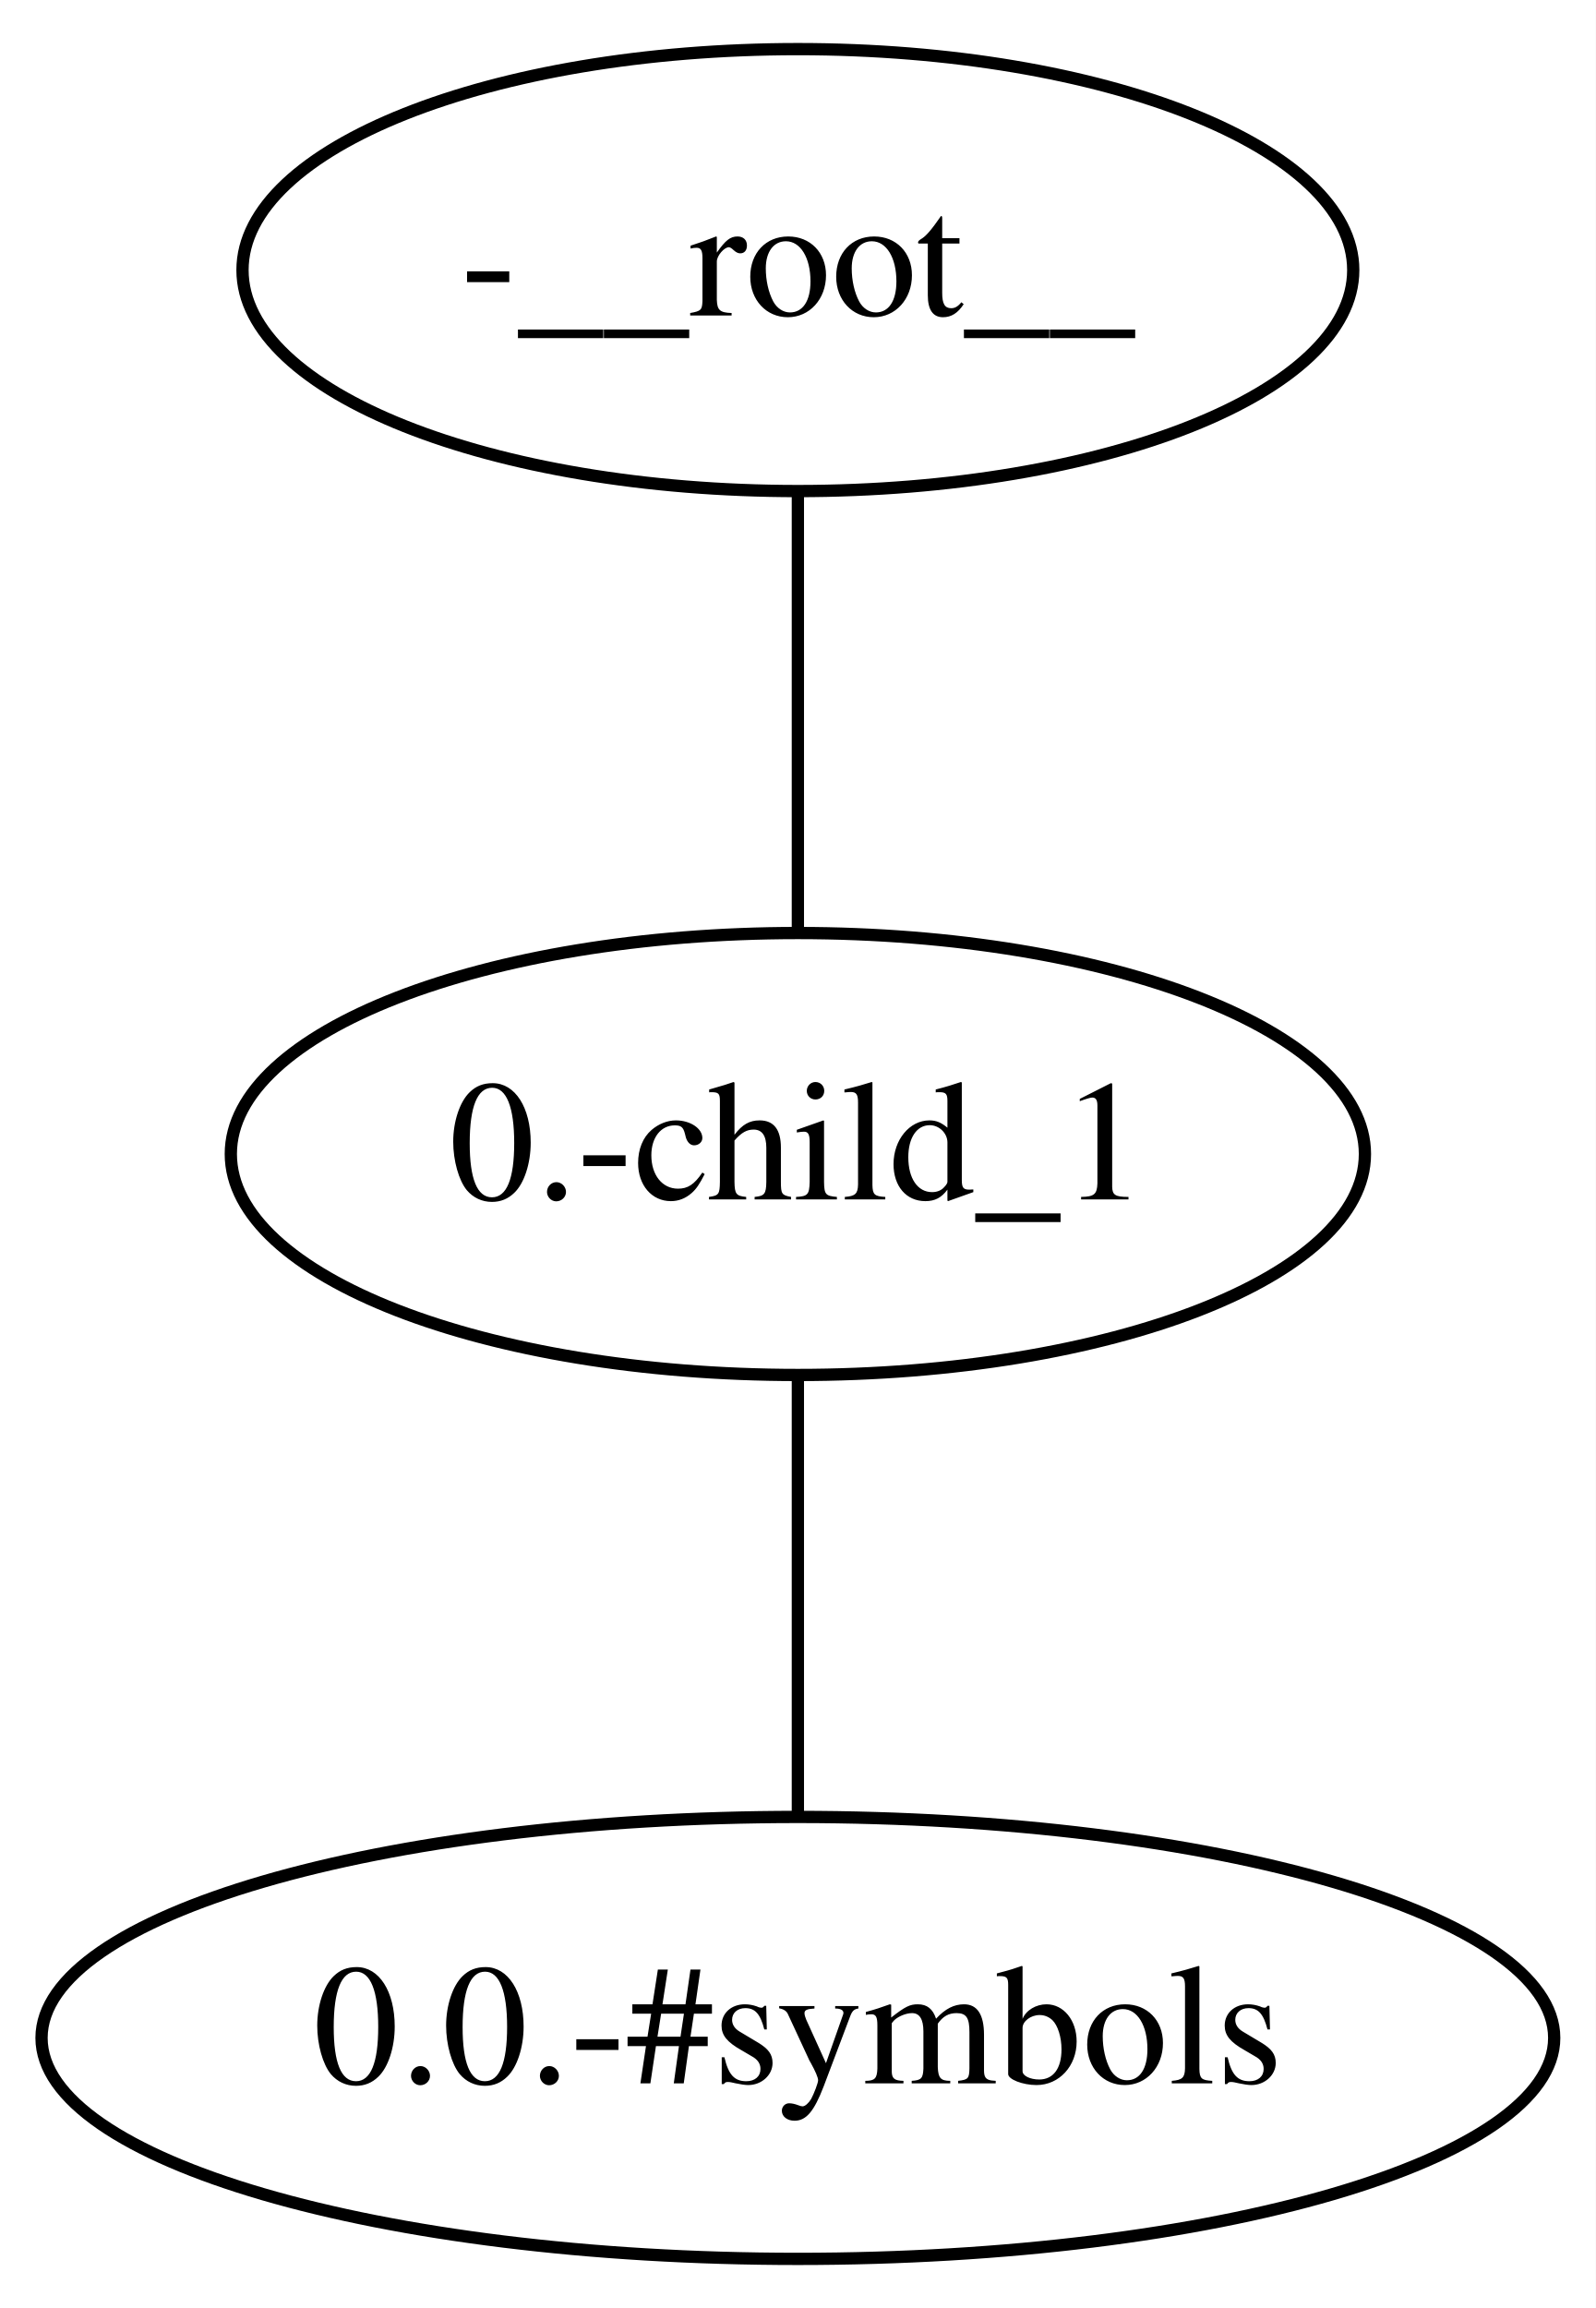
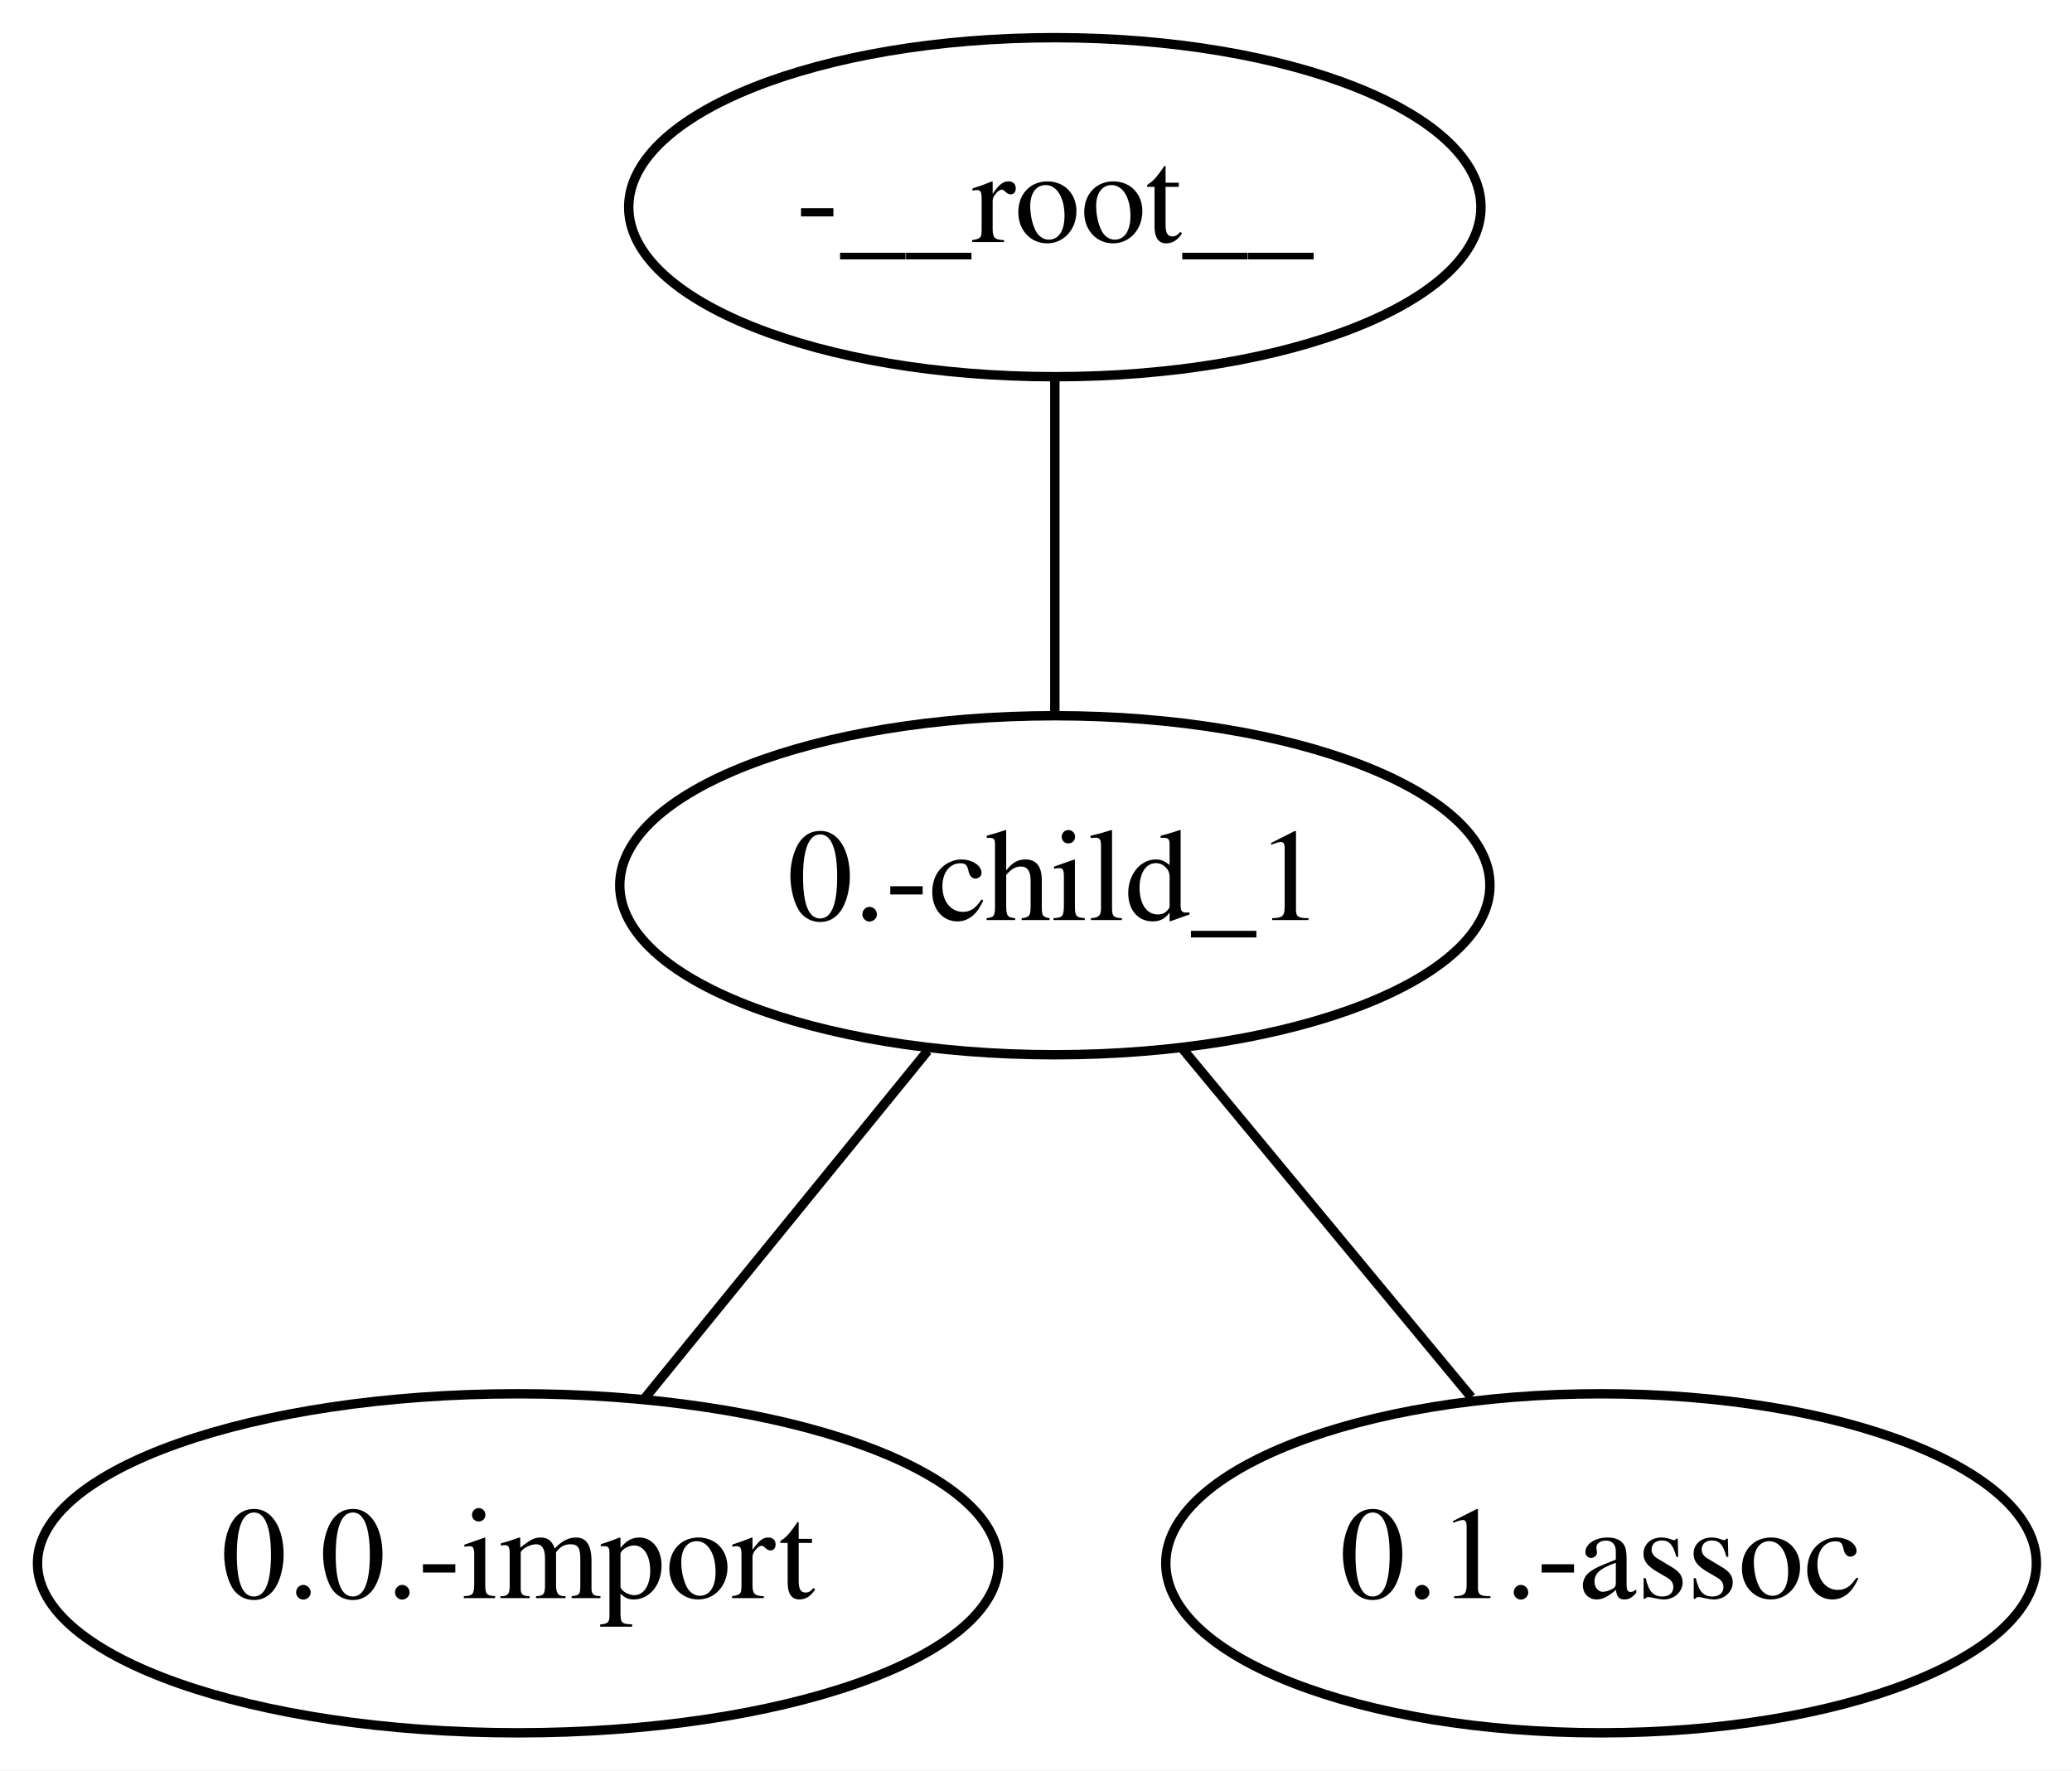
- <svg xmlns="http://www.w3.org/2000/svg" width="130pt" height="188pt" viewBox="0.00 0.00 130.00 188.00">
+ <svg xmlns="http://www.w3.org/2000/svg" width="220pt" height="188pt" viewBox="0.00 0.00 220.00 188.00">
  <g id="graph0" class="graph" transform="scale(1 1) rotate(0) translate(4 184)">
-     <polygon fill="white" stroke="none" points="-4,4 -4,-184 126,-184 126,4 -4,4" />
+     <polygon fill="white" stroke="none" points="-4,4 -4,-184 216,-184 216,4 -4,4" />
    <g id="node1" class="node">
-       <ellipse fill="none" stroke="black" cx="61" cy="-162" rx="45.244" ry="18" />
-       <text text-anchor="middle" x="61" y="-158.3" font-family="Times,serif" font-size="14.00">-__root__</text>
+       <ellipse fill="none" stroke="black" cx="108" cy="-162" rx="45.244" ry="18" />
+       <text text-anchor="middle" x="108" y="-158.3" font-family="Times,serif" font-size="14.00">-__root__</text>
    </g>
    <g id="node2" class="node">
-       <ellipse fill="none" stroke="black" cx="61" cy="-90" rx="46.196" ry="18" />
-       <text text-anchor="middle" x="61" y="-86.3" font-family="Times,serif" font-size="14.00">0.-child_1</text>
+       <ellipse fill="none" stroke="black" cx="108" cy="-90" rx="46.196" ry="18" />
+       <text text-anchor="middle" x="108" y="-86.3" font-family="Times,serif" font-size="14.00">0.-child_1</text>
+     </g>
+     <g id="edge3" class="edge">
+       <path fill="none" stroke="black" d="M108,-143.697C108,-132.846 108,-118.917 108,-108.104" />
+     </g>
+     <g id="node3" class="node">
+       <ellipse fill="none" stroke="black" cx="51" cy="-18" rx="51.019" ry="18" />
+       <text text-anchor="middle" x="51" y="-14.3" font-family="Times,serif" font-size="14.00">0.0.-import</text>
+     </g>
+     <g id="edge1" class="edge">
+       <path fill="none" stroke="black" d="M94.492,-72.411C85.406,-61.252 73.477,-46.604 64.411,-35.47" />
+     </g>
+     <g id="node4" class="node">
+       <ellipse fill="none" stroke="black" cx="166" cy="-18" rx="46.219" ry="18" />
+       <text text-anchor="middle" x="166" y="-14.3" font-family="Times,serif" font-size="14.00">0.1.-assoc</text>
    </g>
    <g id="edge2" class="edge">
-       <path fill="none" stroke="black" d="M61,-143.697C61,-132.846 61,-118.917 61,-108.104" />
-     </g>
-     <g id="node3" class="node">
-       <ellipse fill="none" stroke="black" cx="61" cy="-18" rx="61.616" ry="18" />
-       <text text-anchor="middle" x="61" y="-14.3" font-family="Times,serif" font-size="14.00">0.0.-#symbols</text>
-     </g>
-     <g id="edge1" class="edge">
-       <path fill="none" stroke="black" d="M61,-71.697C61,-60.846 61,-46.917 61,-36.104" />
+       <path fill="none" stroke="black" d="M121.452,-72.765C130.688,-61.617 142.912,-46.865 152.218,-35.633" />
    </g>
  </g>
</svg>
